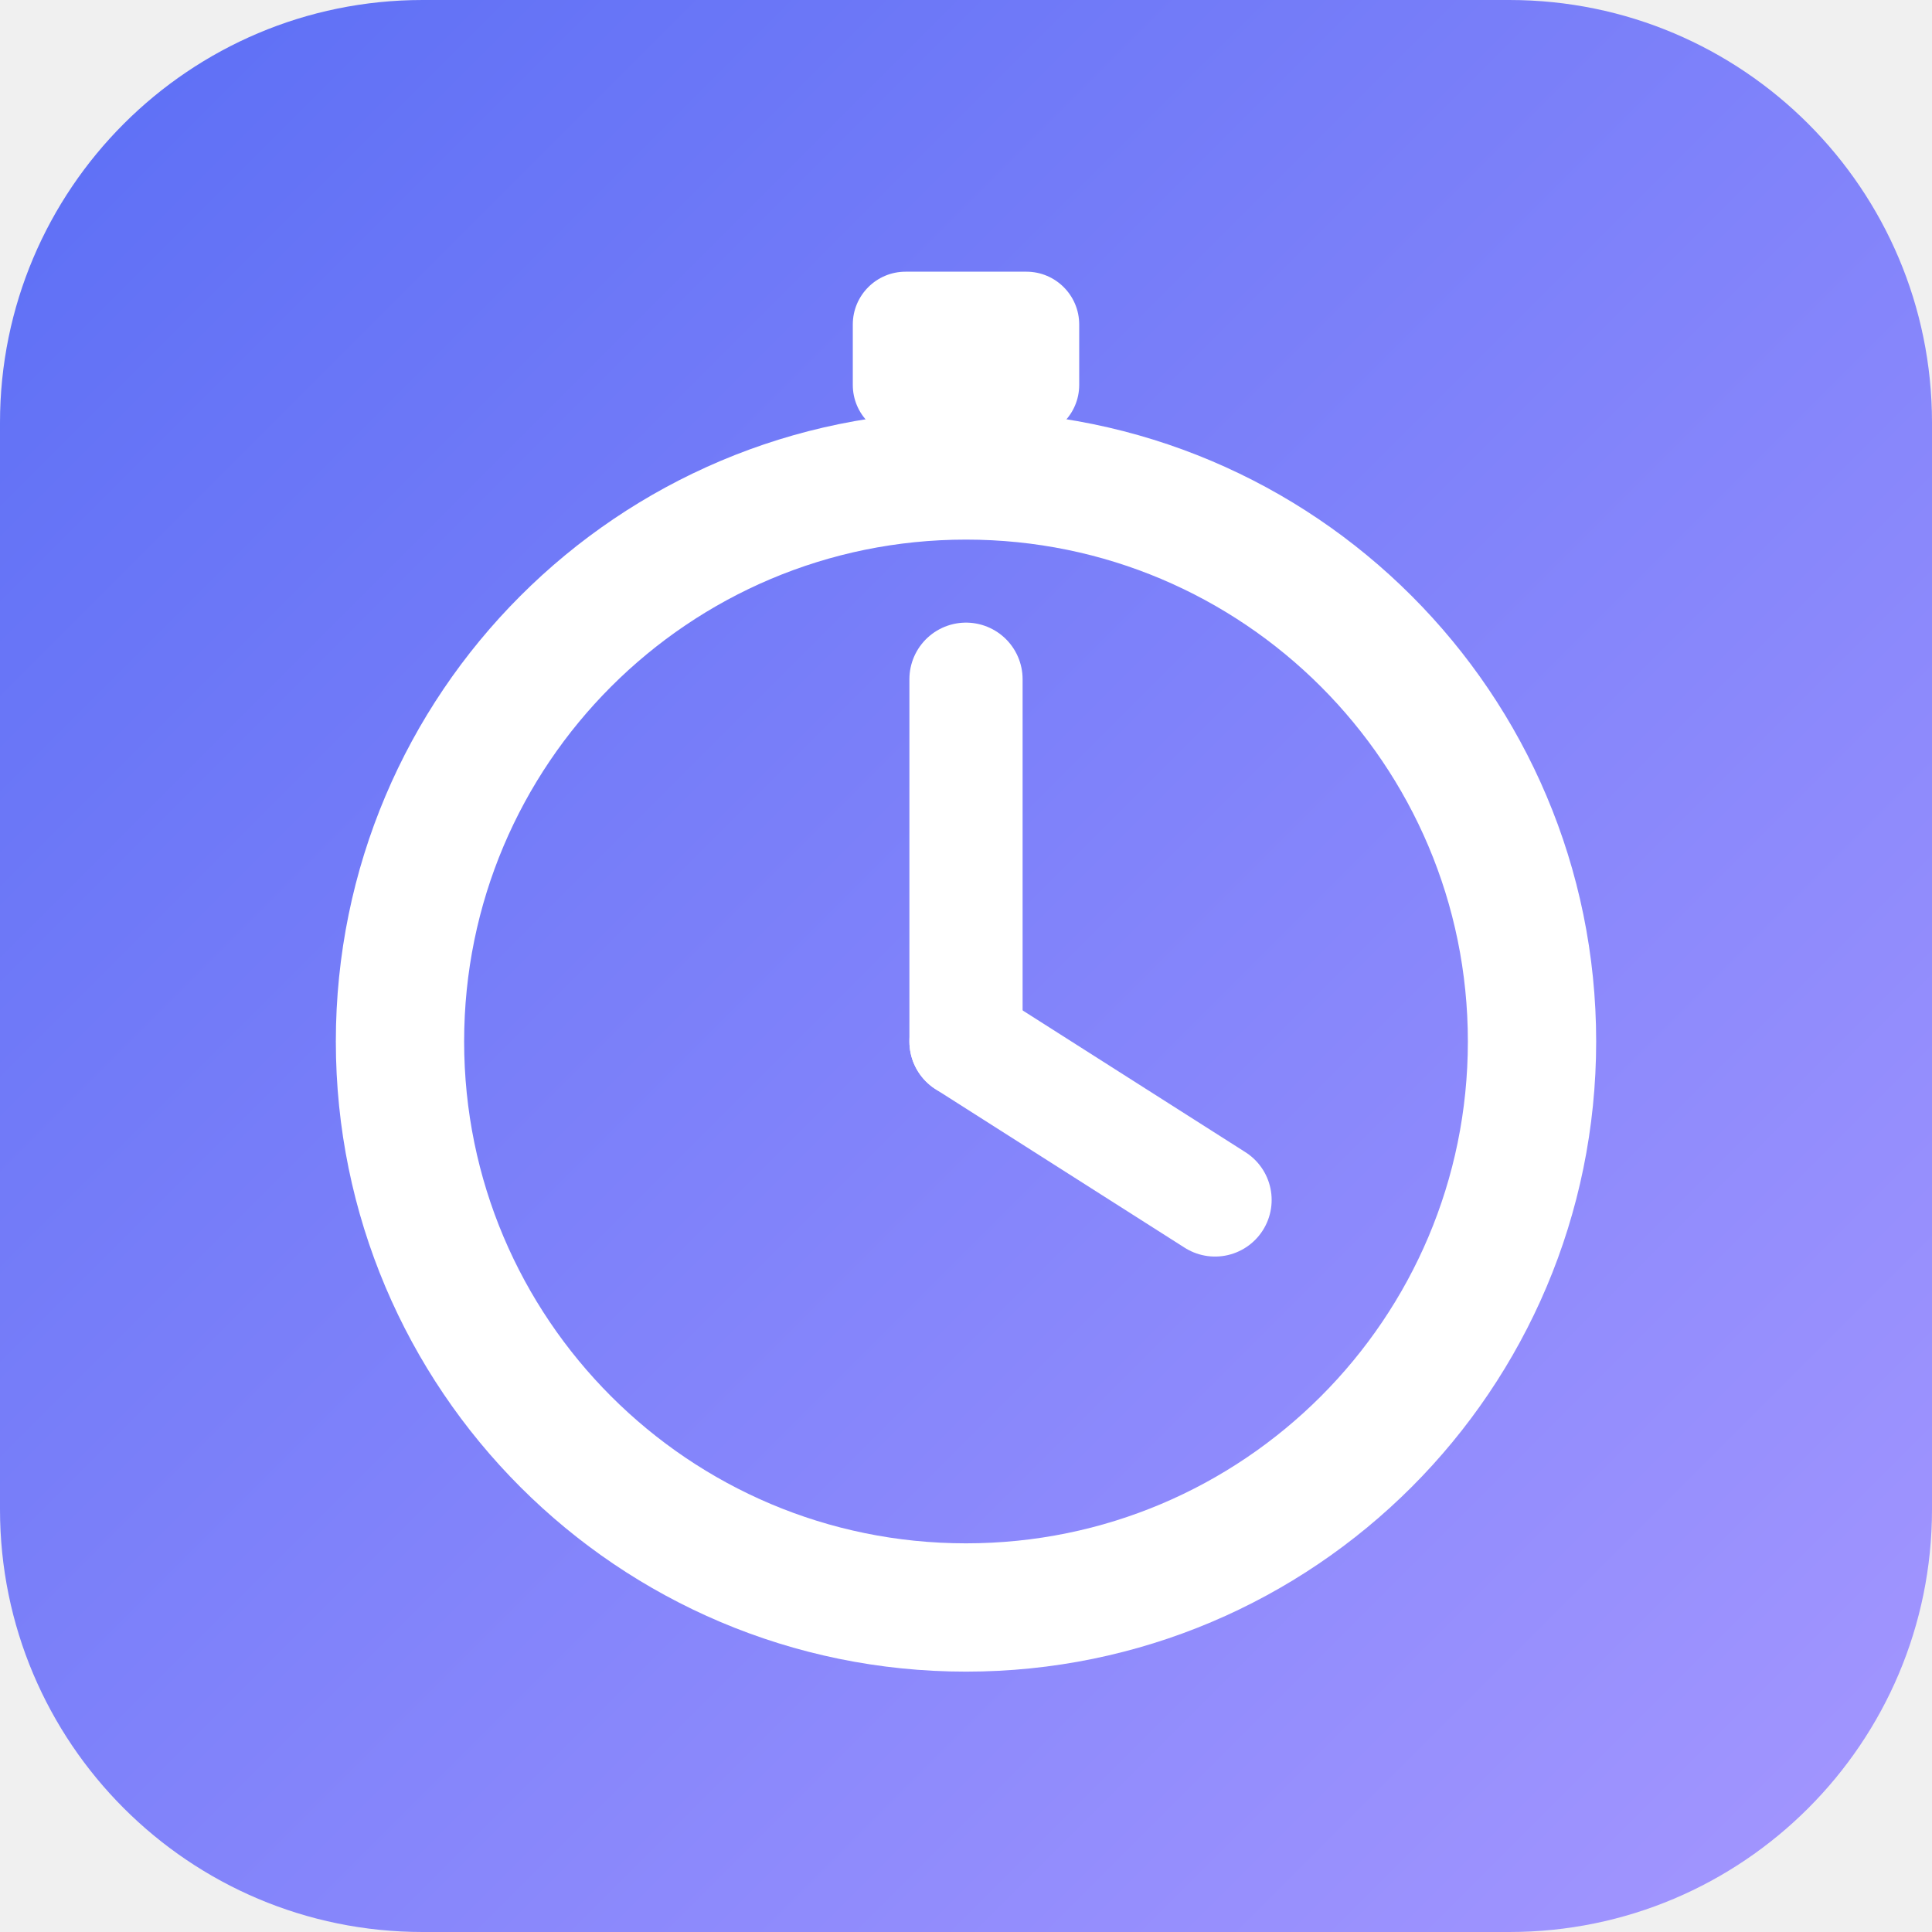
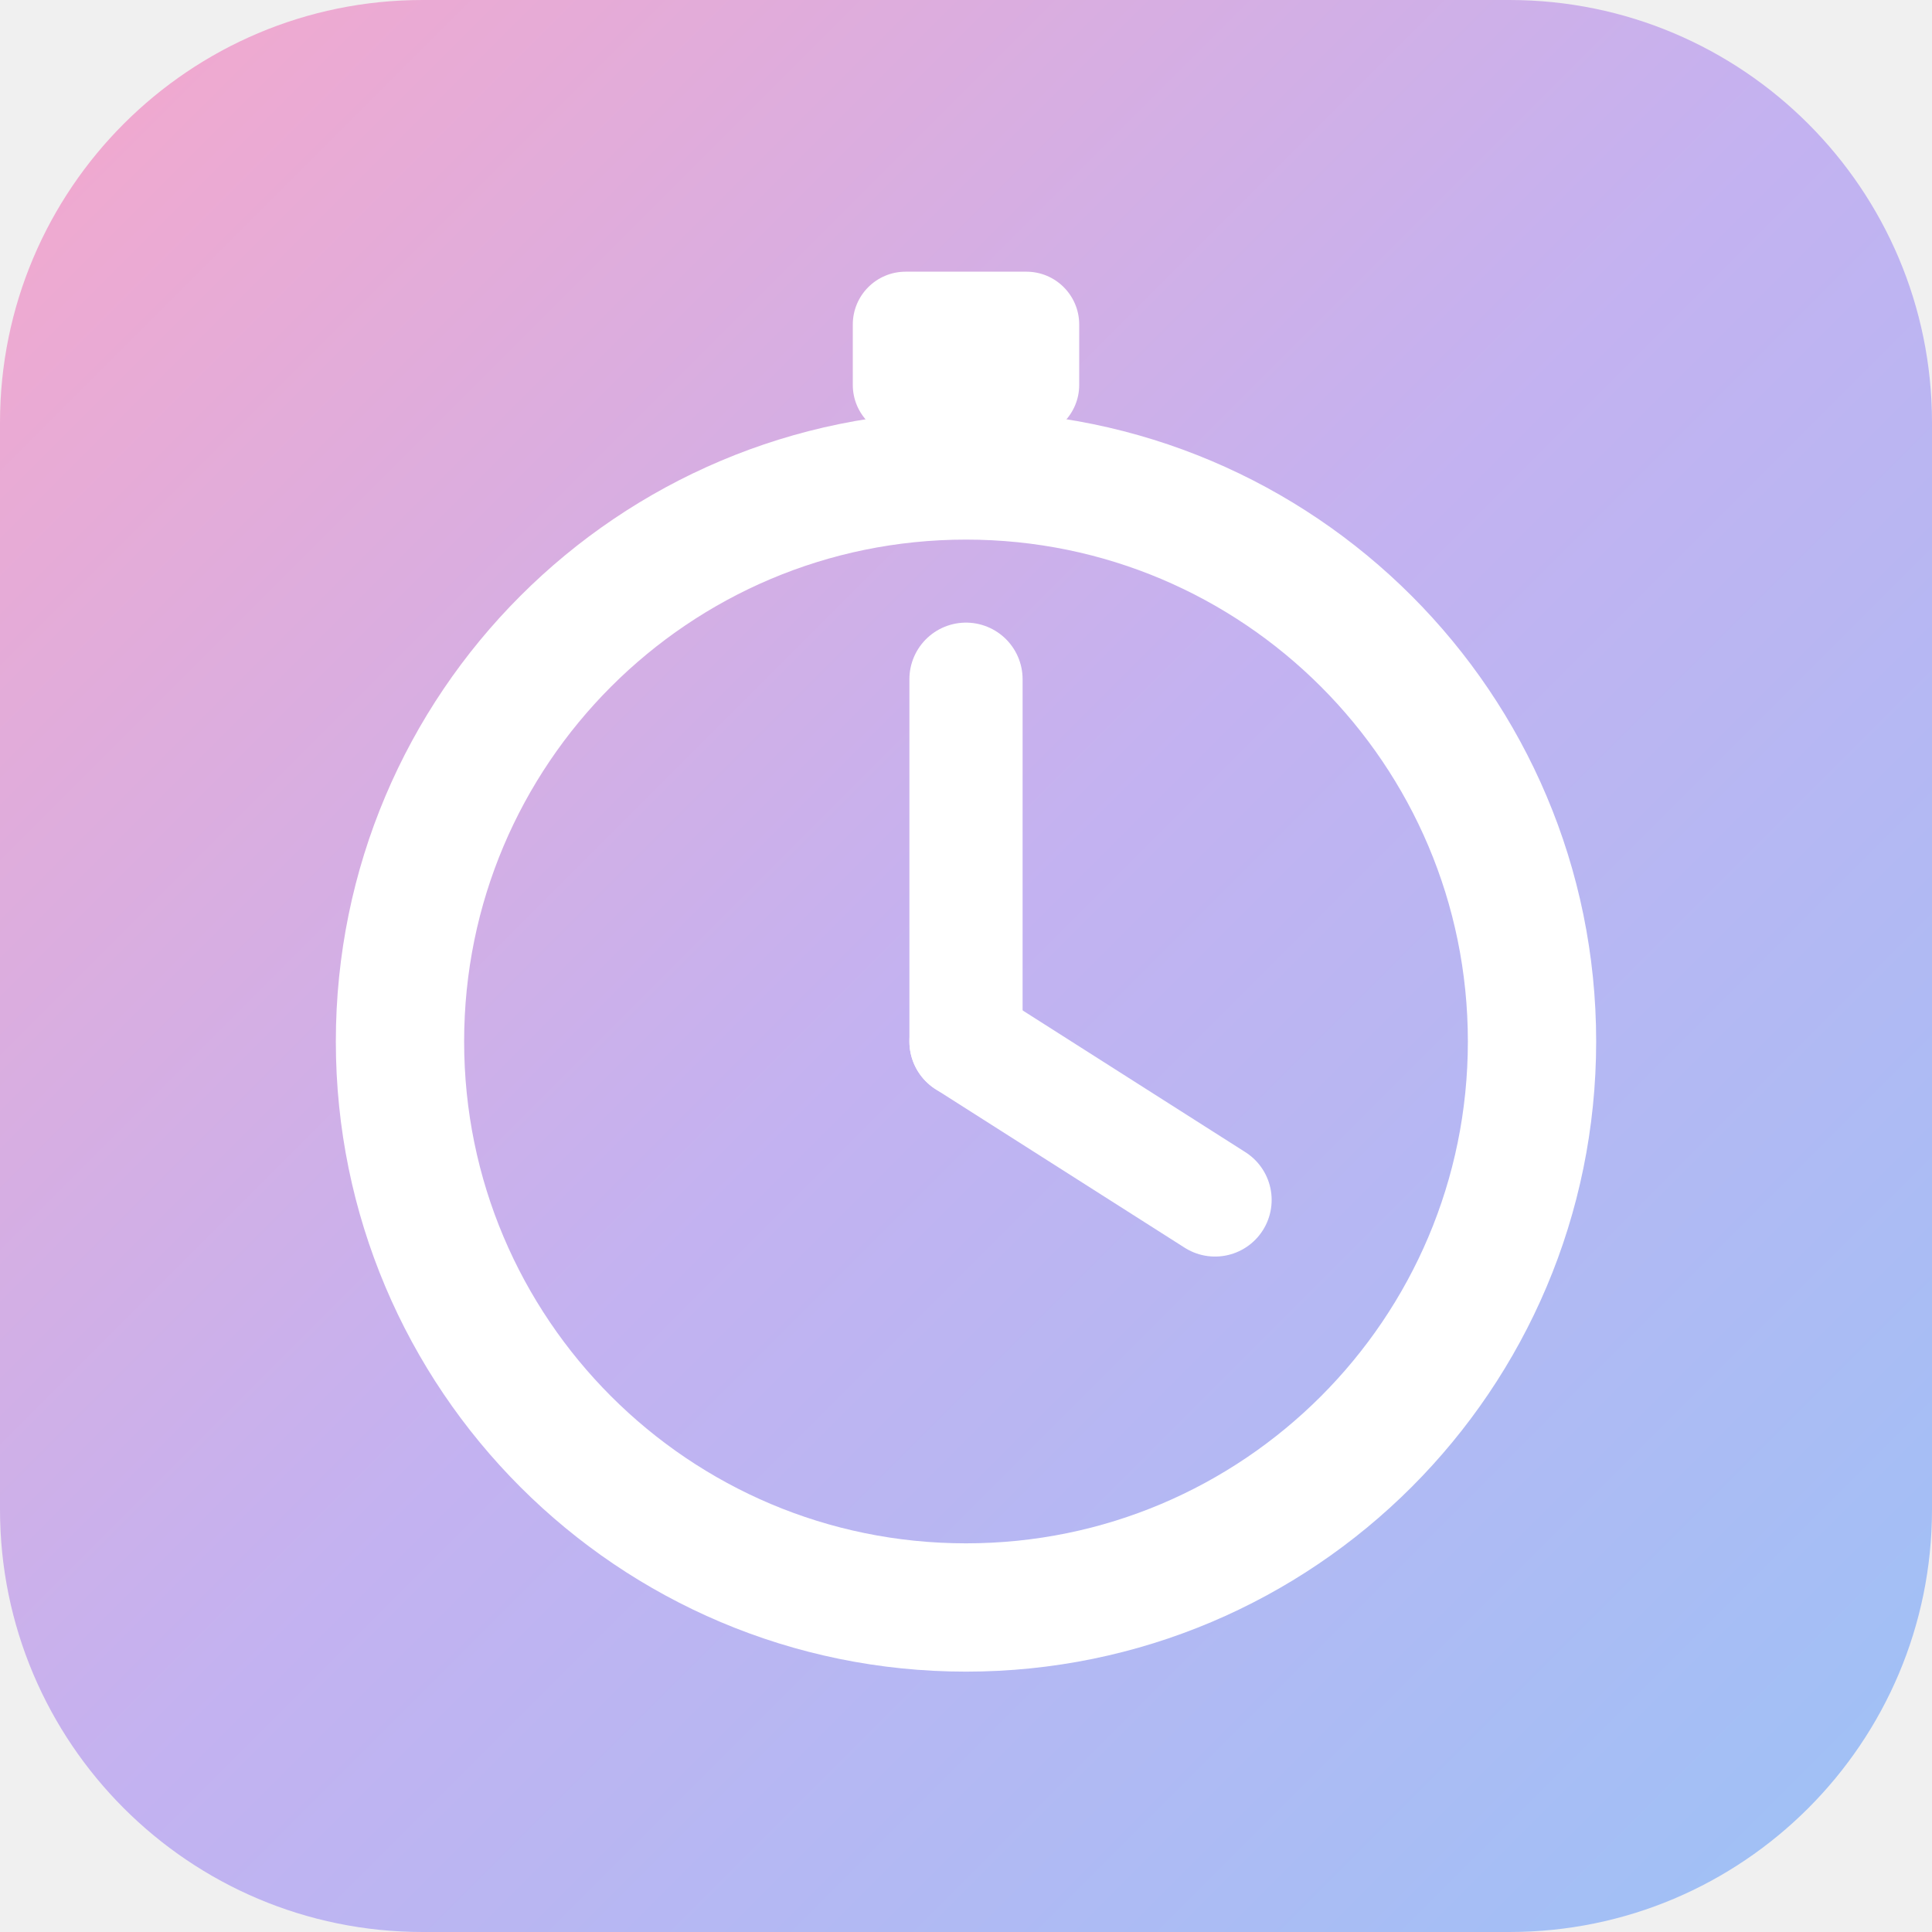
<svg xmlns="http://www.w3.org/2000/svg" viewBox="0 0 512 512">
  <defs>
    <linearGradient id="g" x1="0" y1="0" x2="1" y2="1">
-       <stop offset="0" stop-color="#5b6ef5" />
-       <stop offset="1" stop-color="#a597ff" />
+       <stop offset="0" stop-color="#f6a8cb" />
+       <stop offset=".5" stop-color="#c3b2f1" />
+       <stop offset="1" stop-color="#9cc2f6" />
    </linearGradient>
  </defs>
  <rect width="512" height="512" rx="112" fill="url(#g)" />
  <circle cx="256" cy="276" r="150" fill="none" stroke="#fff" stroke-width="34" />
  <rect x="226" y="72" width="60" height="44" rx="14" fill="#fff" />
  <path d="M256 276 L256 180" stroke="#fff" stroke-width="30" stroke-linecap="round" />
  <path d="M256 276 L322 318" stroke="#fff" stroke-width="30" stroke-linecap="round" />
</svg>
